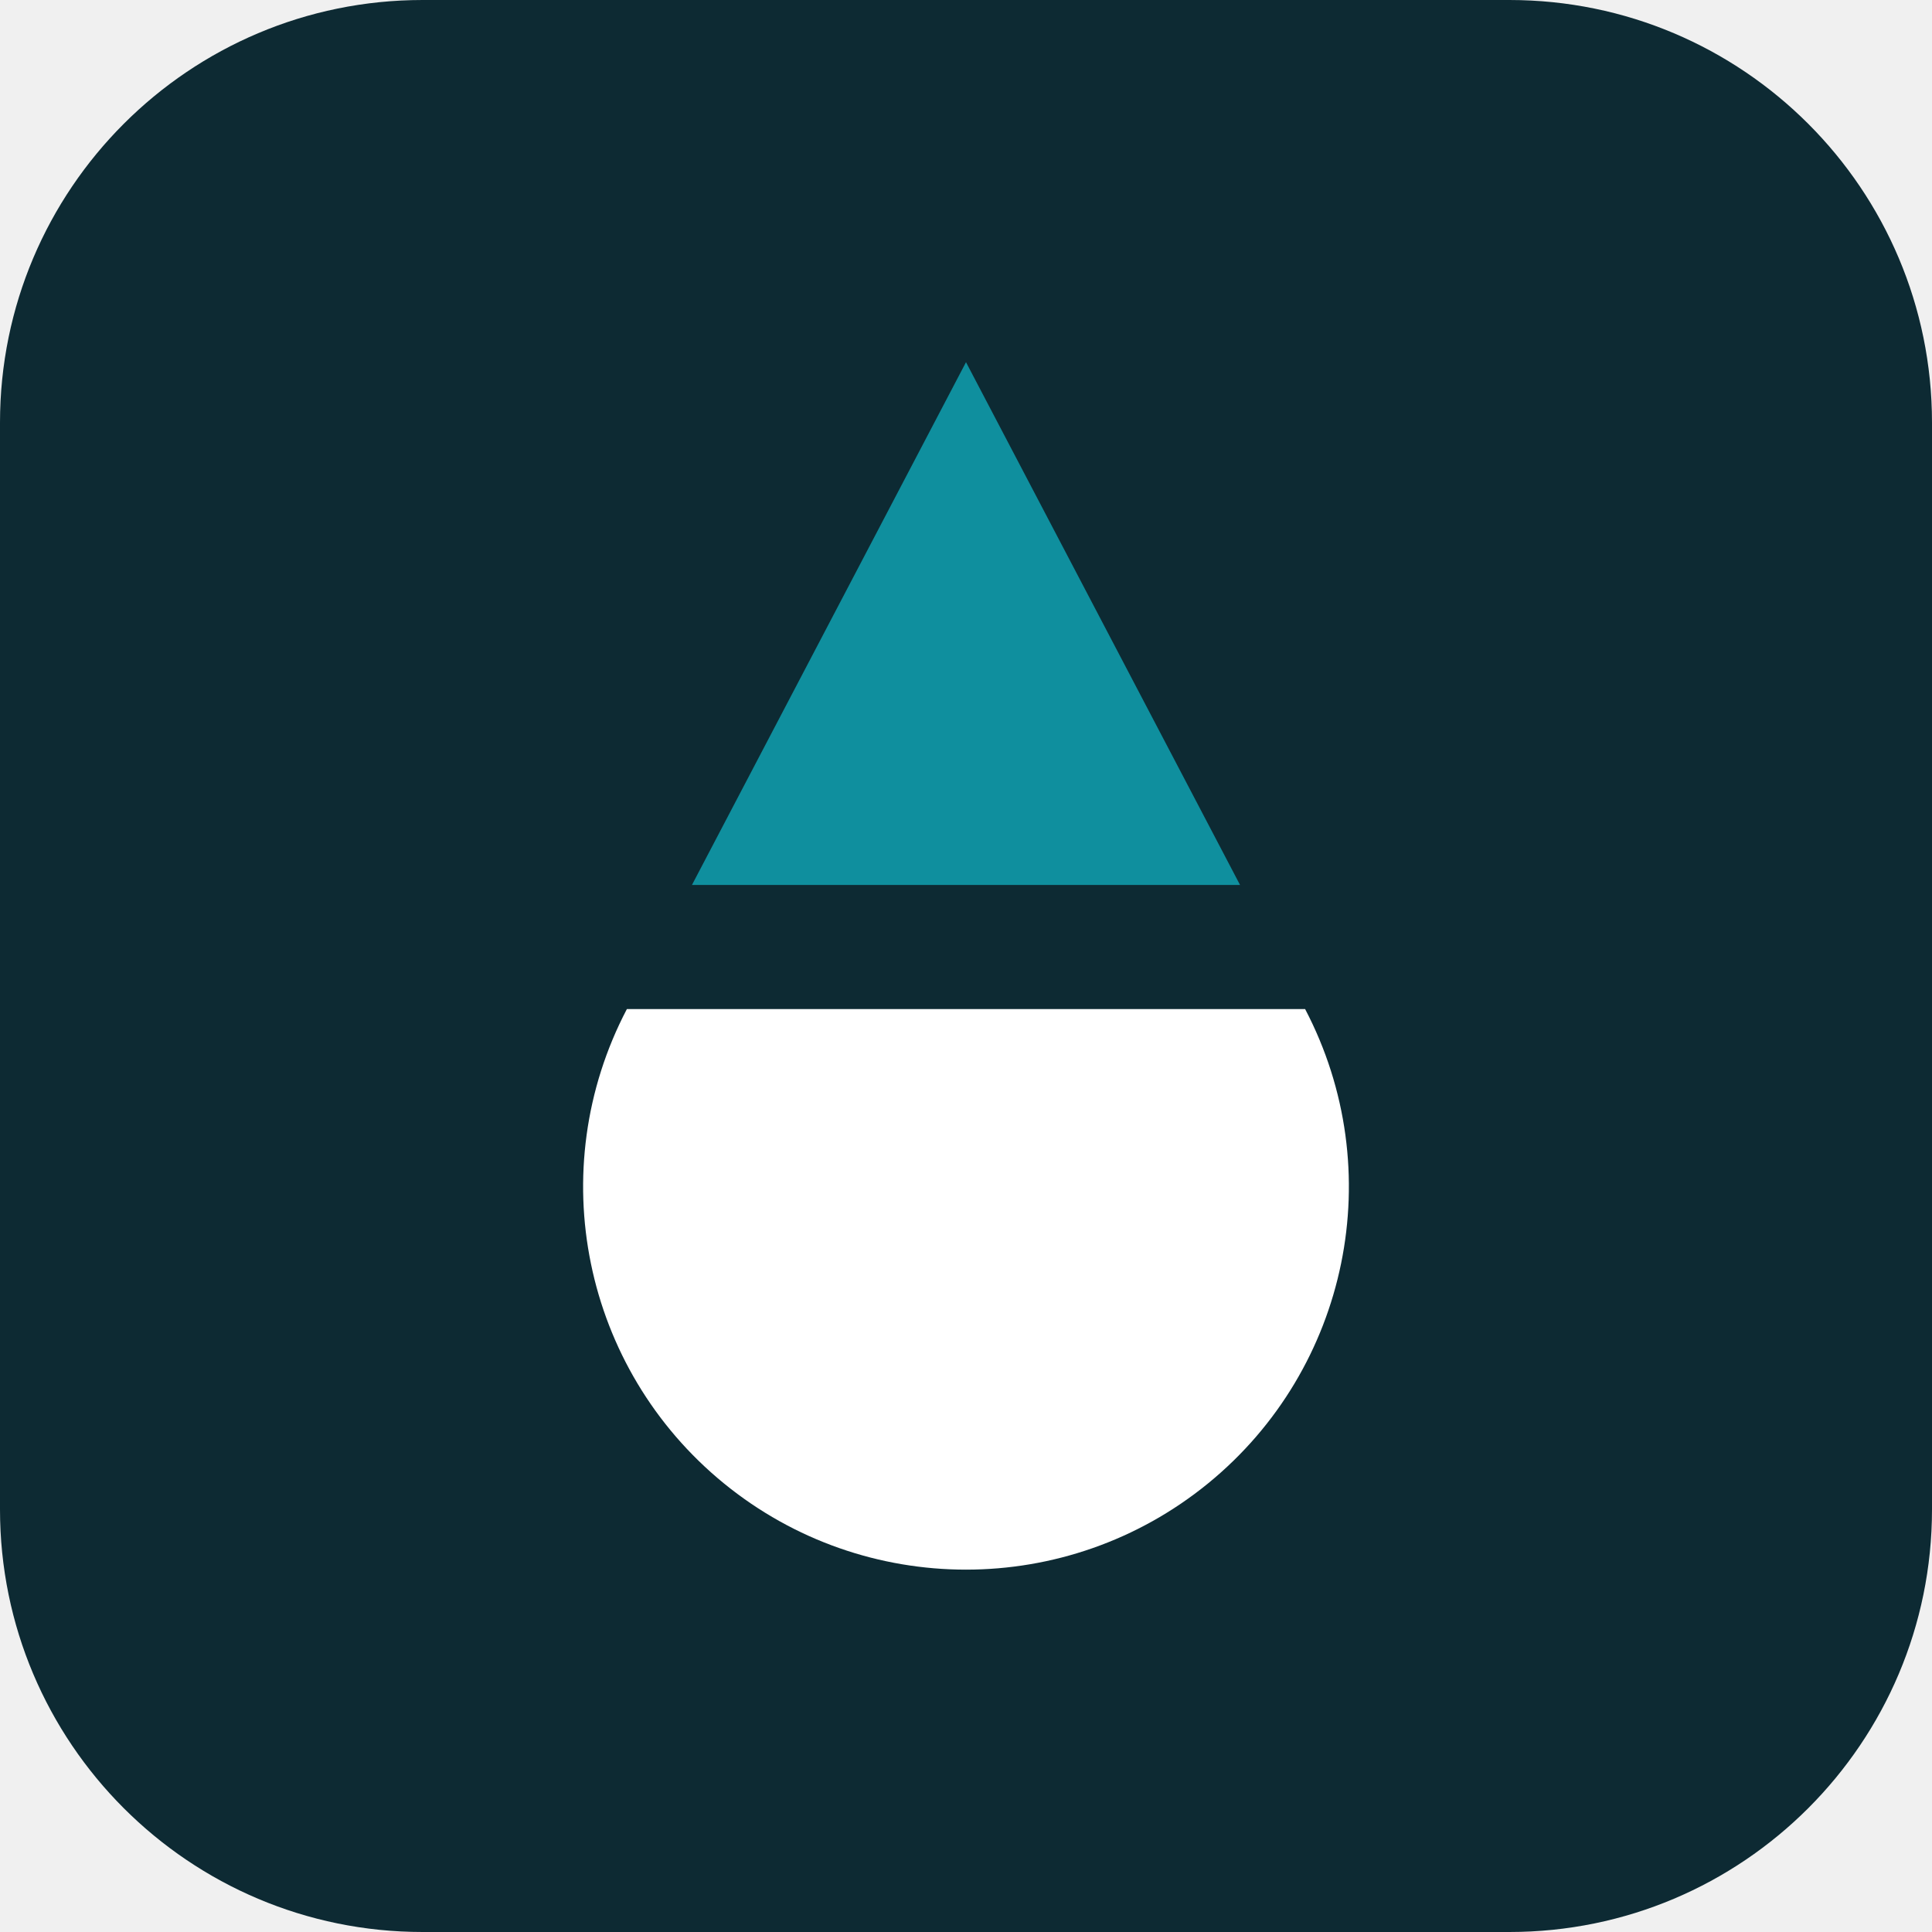
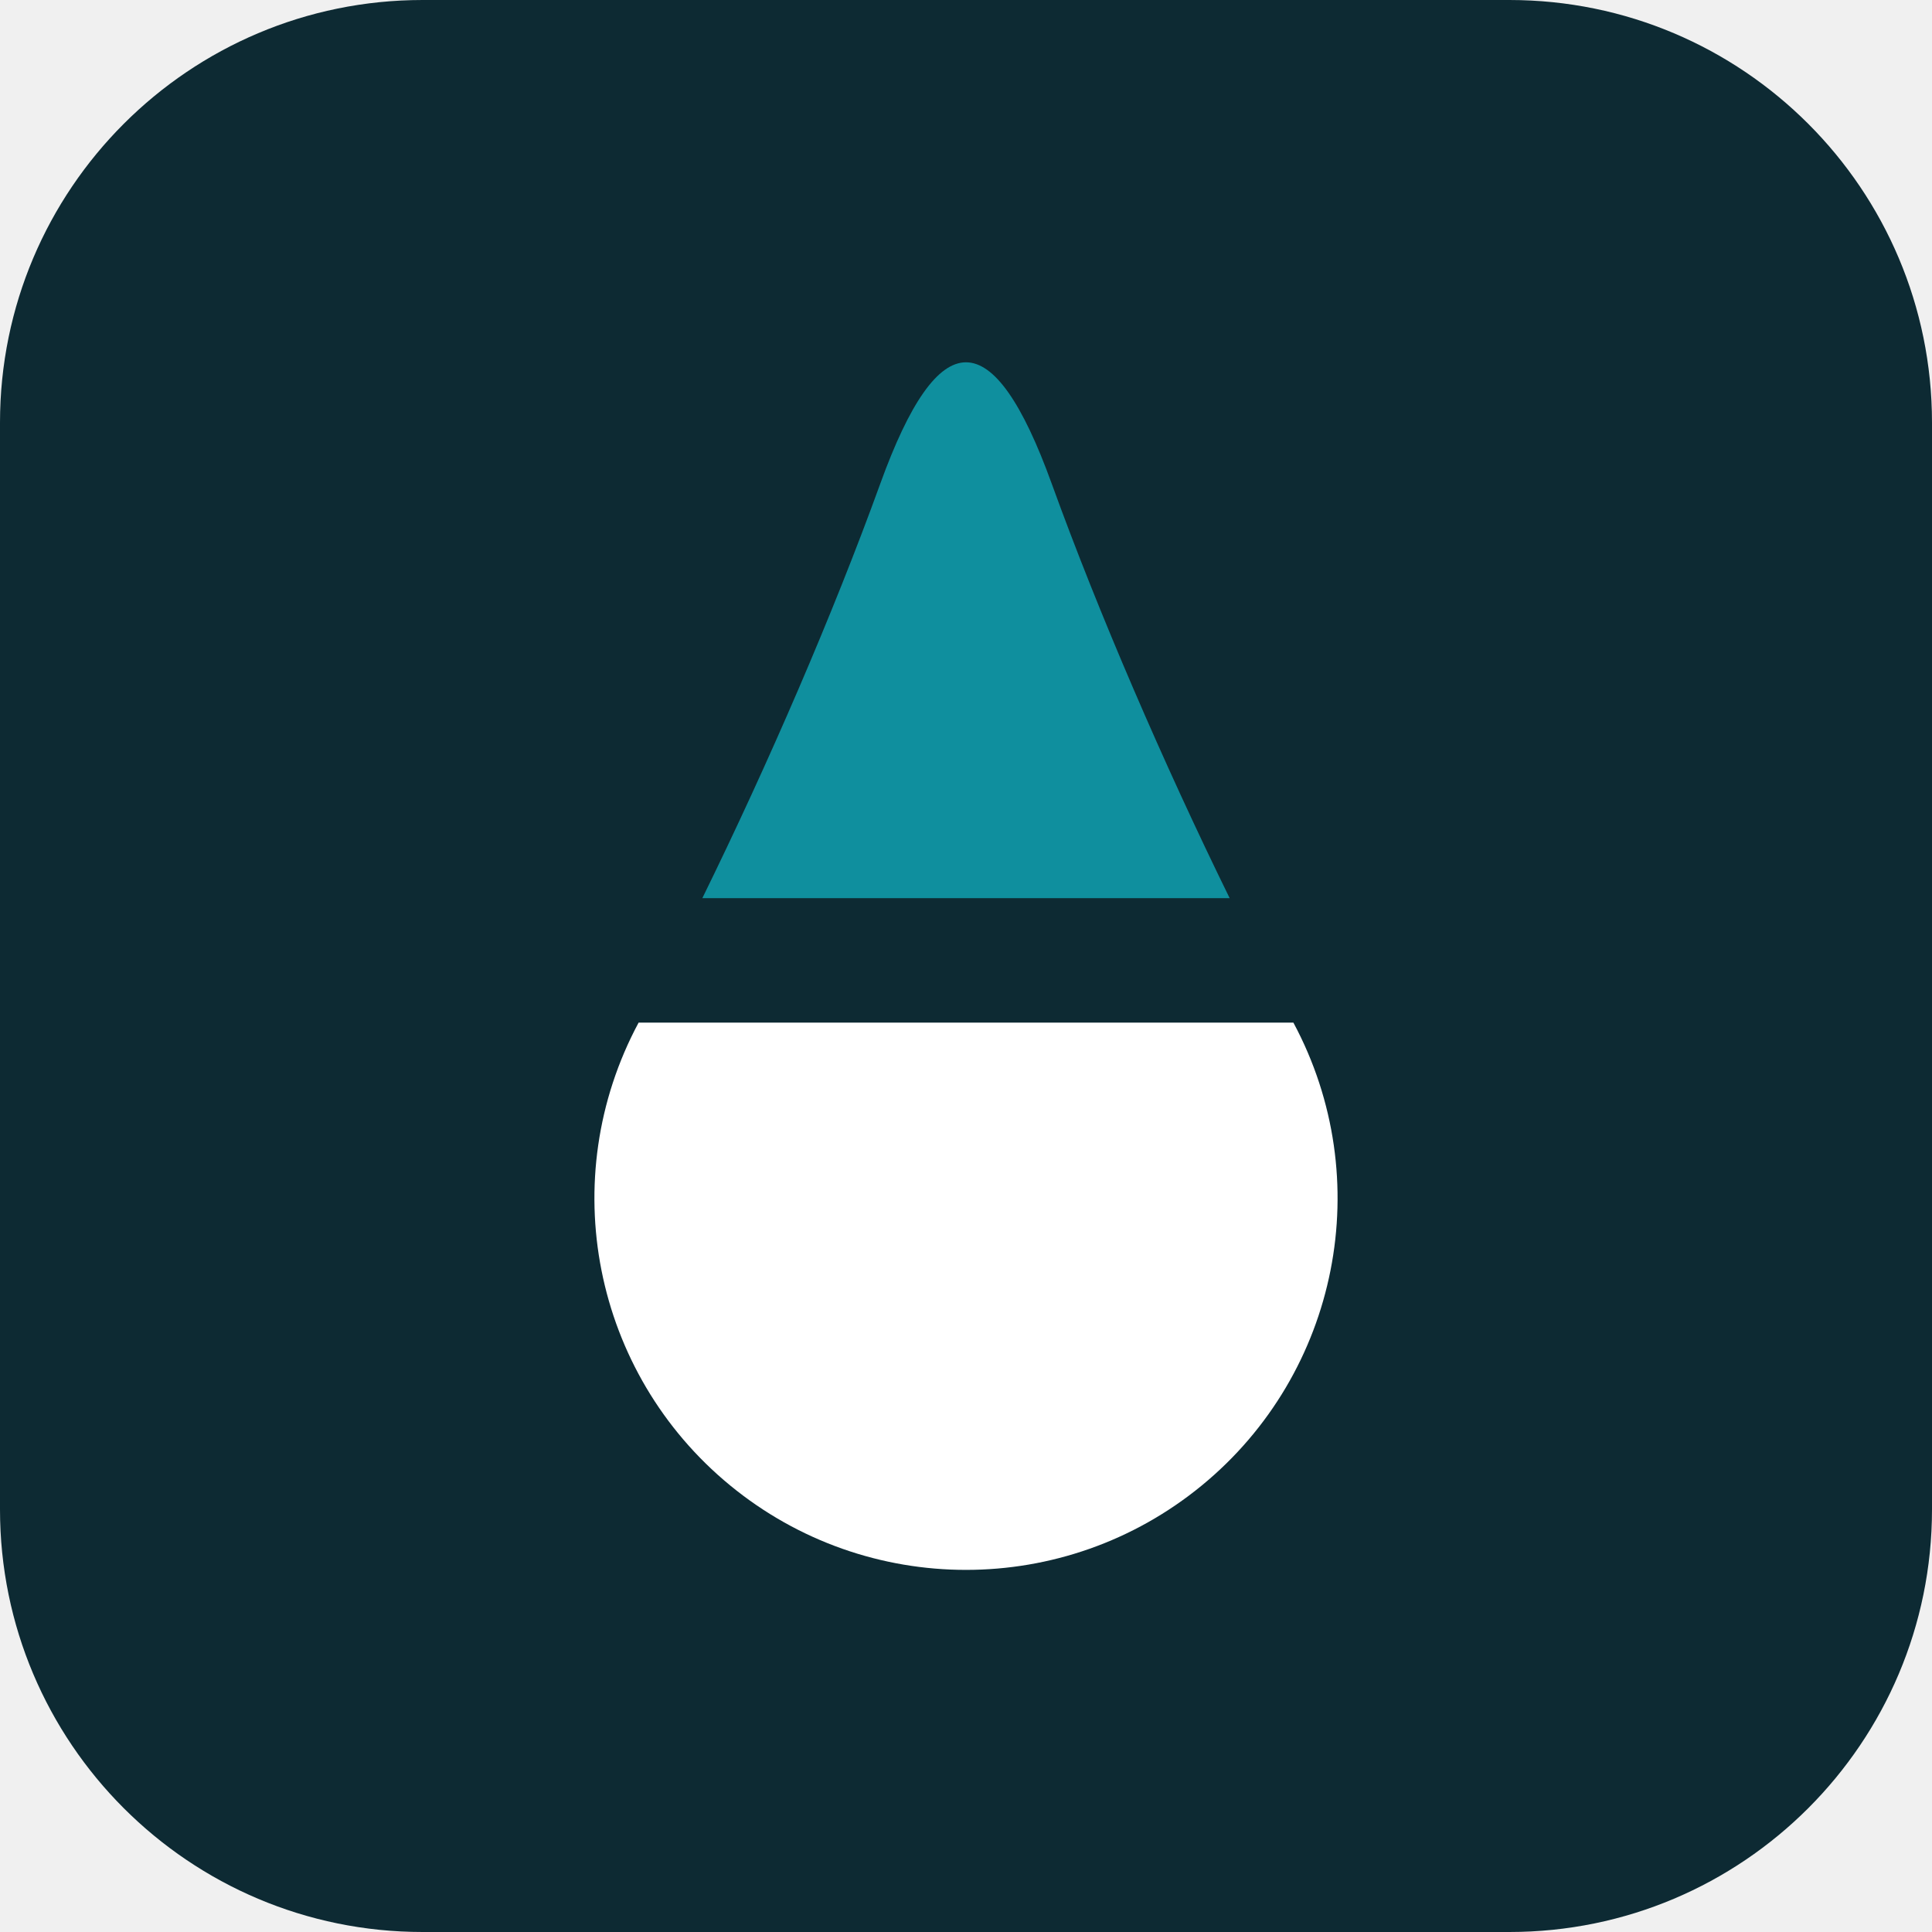
<svg xmlns="http://www.w3.org/2000/svg" viewBox="0 0 64 64" width="64" height="64" role="img">
  <rect width="64" height="64" rx="14" fill="#0D2A33" />
-   <g transform="translate(7.61,7.12) scale(0.4878)">
-     <path d="M50.0,10.0 L68.61,45.5 L31.39,45.5 Z" fill="#0F8F9E" />
-     <path d="M26.97,53.93 A26.0,26.0 0 1 0 73.03,53.93 Z" fill="#FFFFFF" />
+   <g transform="translate(8.33,8.45) scale(0.4734)">
+     <path d="M31.55,45.00 C36.18,35.56 40.70,25.11 44.00,16.00 C48.10,4.67 51.90,4.67 56.00,16.00 C59.30,25.11 63.82,35.56 68.45,45.00 Z" fill="#0F8F9E" />
+     <path d="M27.09,53.71 A26,26 0 1 0 72.91,53.71 Z" fill="#FFFFFF" />
  </g>
</svg>
